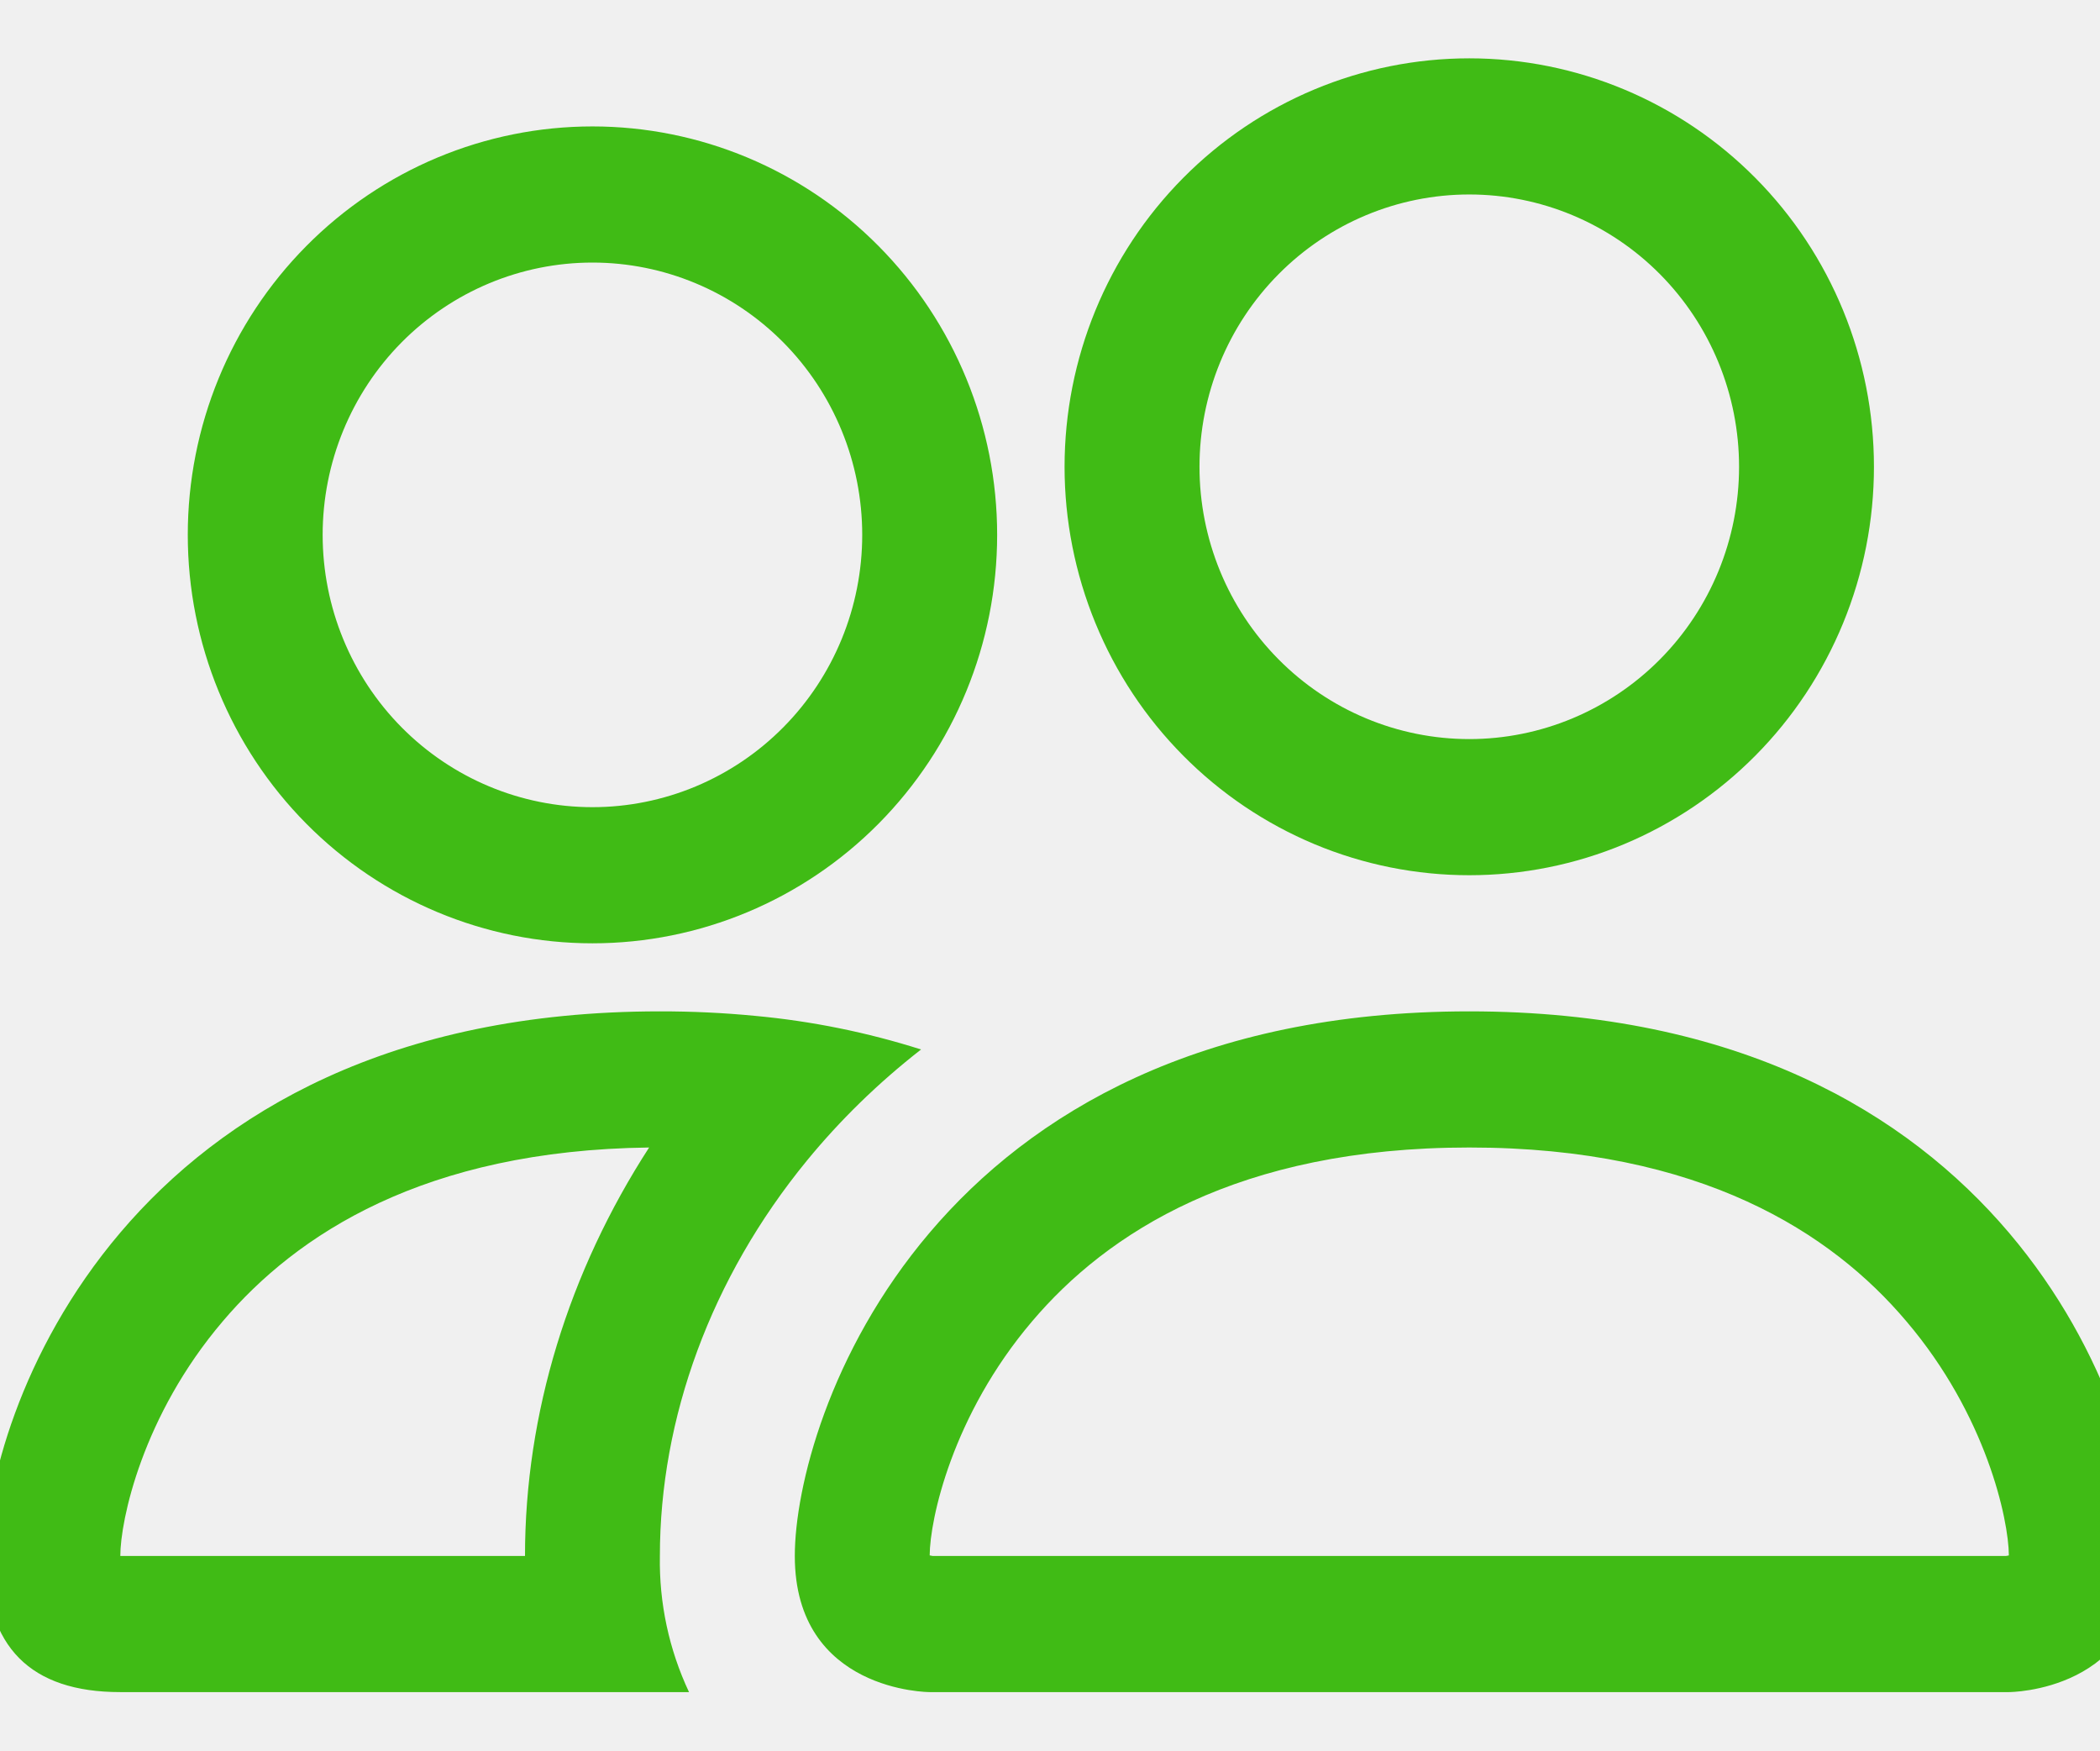
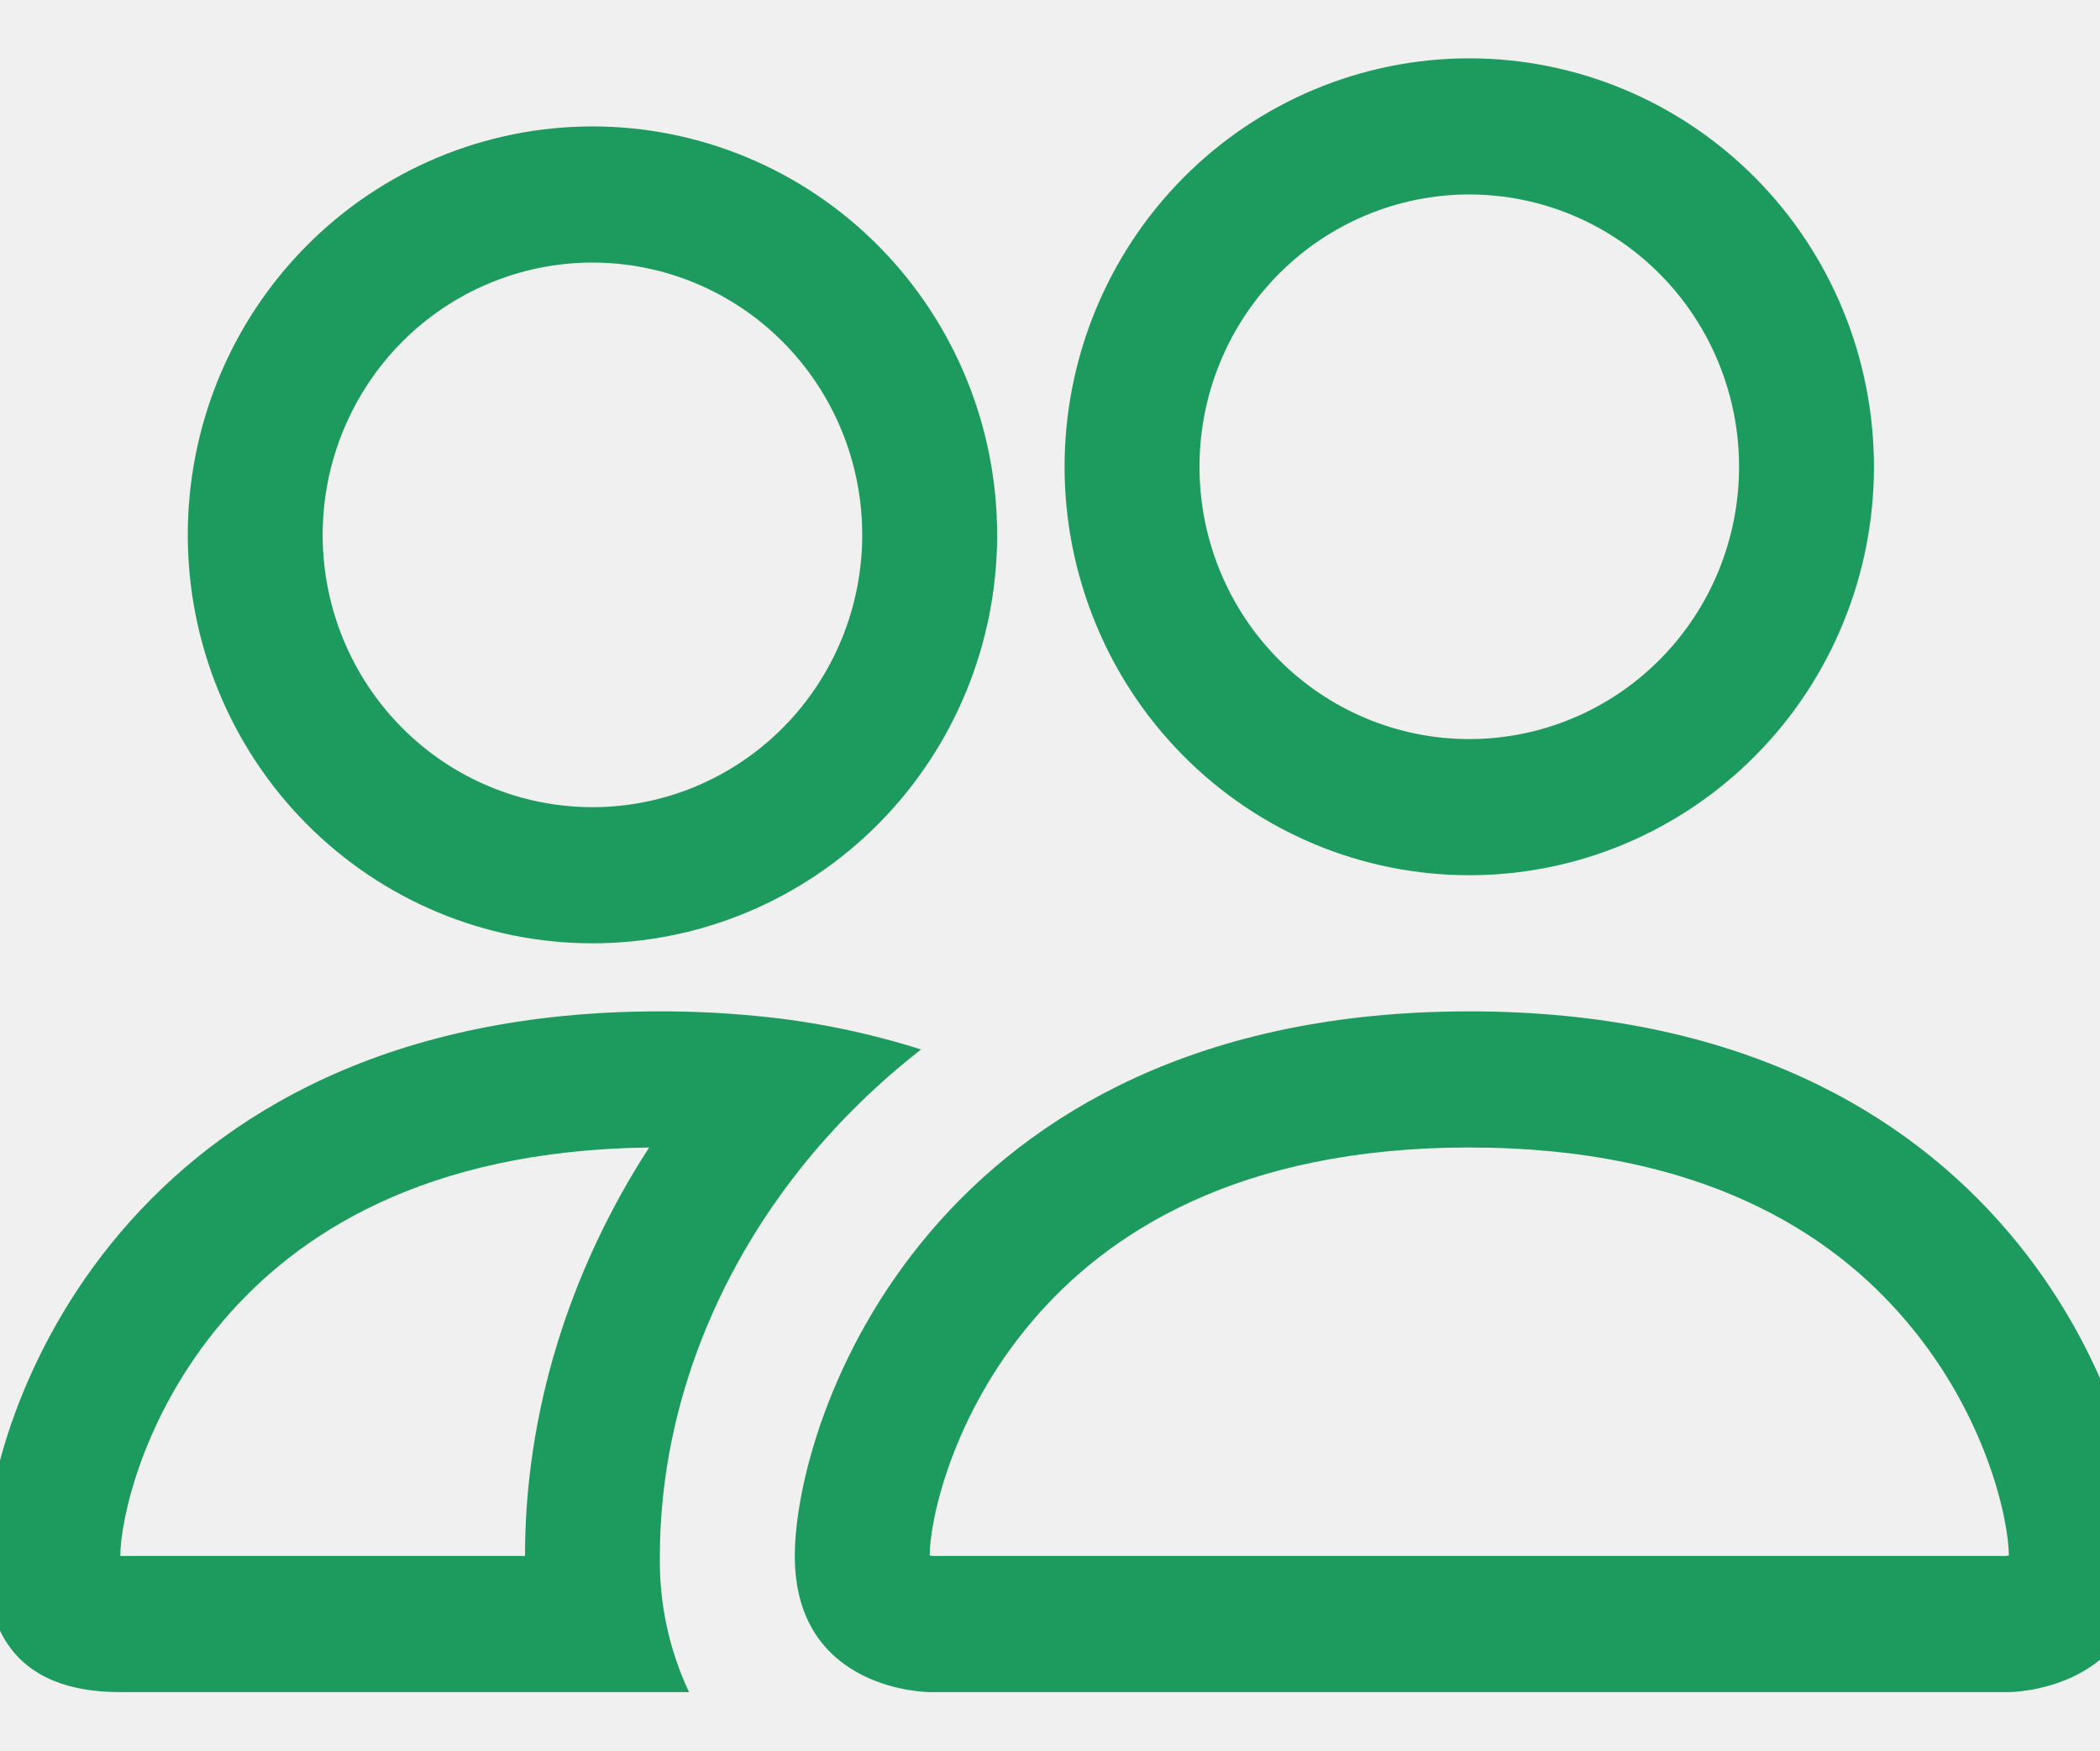
<svg xmlns="http://www.w3.org/2000/svg" width="48" height="40" viewBox="0 0 48 40" fill="none">
  <g clip-path="url(#clip0_1479_8236)">
-     <path fill-rule="evenodd" clip-rule="evenodd" d="M45.917 38.667C45.917 38.667 49 38.667 49 35.556C49 32.444 45.917 23.111 33.583 23.111C21.25 23.111 18.167 32.444 18.167 35.556C18.167 38.667 21.25 38.667 21.25 38.667H45.917ZM21.318 35.556H45.849C45.863 35.554 45.878 35.552 45.892 35.549L45.917 35.543C45.911 34.722 45.402 32.339 43.573 30.192C41.871 28.179 38.881 26.222 33.583 26.222C28.289 26.222 25.299 28.182 23.593 30.192C21.765 32.339 21.253 34.725 21.25 35.543C21.273 35.547 21.295 35.552 21.318 35.556ZM33.583 16.889C35.219 16.889 36.787 16.233 37.944 15.066C39.1 13.9 39.75 12.317 39.75 10.667C39.75 9.016 39.1 7.434 37.944 6.267C36.787 5.1 35.219 4.444 33.583 4.444C31.948 4.444 30.379 5.1 29.223 6.267C28.066 7.434 27.417 9.016 27.417 10.667C27.417 12.317 28.066 13.9 29.223 15.066C30.379 16.233 31.948 16.889 33.583 16.889ZM42.833 10.667C42.833 11.892 42.594 13.106 42.129 14.238C41.664 15.371 40.983 16.4 40.124 17.266C39.265 18.133 38.245 18.82 37.123 19.29C36.001 19.759 34.798 20 33.583 20C32.369 20 31.166 19.759 30.044 19.29C28.921 18.82 27.902 18.133 27.043 17.266C26.184 16.4 25.502 15.371 25.038 14.238C24.573 13.106 24.333 11.892 24.333 10.667C24.333 8.191 25.308 5.817 27.043 4.067C28.777 2.317 31.13 1.333 33.583 1.333C36.037 1.333 38.389 2.317 40.124 4.067C41.859 5.817 42.833 8.191 42.833 10.667ZM21.053 23.982C19.819 23.59 18.548 23.333 17.26 23.214C16.537 23.144 15.81 23.11 15.083 23.111C2.75 23.111 -0.333 32.444 -0.333 35.556C-0.333 37.631 0.693 38.667 2.75 38.667H15.749C15.292 37.696 15.064 36.631 15.083 35.556C15.083 32.413 16.246 29.203 18.444 26.521C19.194 25.606 20.066 24.751 21.053 23.982ZM14.837 26.222C9.694 26.285 6.774 28.213 5.093 30.192C3.253 32.351 2.75 34.744 2.75 35.556H12C12 32.304 12.996 29.066 14.837 26.222ZM4.292 12.222C4.292 9.747 5.266 7.373 7.001 5.623C8.736 3.872 11.088 2.889 13.542 2.889C15.995 2.889 18.348 3.872 20.082 5.623C21.817 7.373 22.792 9.747 22.792 12.222C22.792 14.698 21.817 17.072 20.082 18.822C18.348 20.572 15.995 21.556 13.542 21.556C11.088 21.556 8.736 20.572 7.001 18.822C5.266 17.072 4.292 14.698 4.292 12.222ZM13.542 6C11.906 6 10.338 6.656 9.181 7.822C8.025 8.989 7.375 10.572 7.375 12.222C7.375 13.873 8.025 15.455 9.181 16.622C10.338 17.789 11.906 18.445 13.542 18.445C15.177 18.445 16.746 17.789 17.902 16.622C19.059 15.455 19.708 13.873 19.708 12.222C19.708 10.572 19.059 8.989 17.902 7.822C16.746 6.656 15.177 6 13.542 6Z" fill="#40bb15" />
+     <path fill-rule="evenodd" clip-rule="evenodd" d="M45.917 38.667C45.917 38.667 49 38.667 49 35.556C49 32.444 45.917 23.111 33.583 23.111C21.25 23.111 18.167 32.444 18.167 35.556C18.167 38.667 21.25 38.667 21.25 38.667H45.917ZM21.318 35.556H45.849C45.863 35.554 45.878 35.552 45.892 35.549L45.917 35.543C45.911 34.722 45.402 32.339 43.573 30.192C41.871 28.179 38.881 26.222 33.583 26.222C28.289 26.222 25.299 28.182 23.593 30.192C21.765 32.339 21.253 34.725 21.25 35.543C21.273 35.547 21.295 35.552 21.318 35.556ZM33.583 16.889C35.219 16.889 36.787 16.233 37.944 15.066C39.1 13.9 39.75 12.317 39.75 10.667C39.75 9.016 39.1 7.434 37.944 6.267C36.787 5.1 35.219 4.444 33.583 4.444C31.948 4.444 30.379 5.1 29.223 6.267C28.066 7.434 27.417 9.016 27.417 10.667C27.417 12.317 28.066 13.9 29.223 15.066C30.379 16.233 31.948 16.889 33.583 16.889ZM42.833 10.667C42.833 11.892 42.594 13.106 42.129 14.238C41.664 15.371 40.983 16.4 40.124 17.266C39.265 18.133 38.245 18.82 37.123 19.29C36.001 19.759 34.798 20 33.583 20C32.369 20 31.166 19.759 30.044 19.29C28.921 18.82 27.902 18.133 27.043 17.266C26.184 16.4 25.502 15.371 25.038 14.238C24.573 13.106 24.333 11.892 24.333 10.667C24.333 8.191 25.308 5.817 27.043 4.067C28.777 2.317 31.13 1.333 33.583 1.333C36.037 1.333 38.389 2.317 40.124 4.067C41.859 5.817 42.833 8.191 42.833 10.667ZM21.053 23.982C19.819 23.59 18.548 23.333 17.26 23.214C16.537 23.144 15.81 23.11 15.083 23.111C2.75 23.111 -0.333 32.444 -0.333 35.556C-0.333 37.631 0.693 38.667 2.75 38.667H15.749C15.292 37.696 15.064 36.631 15.083 35.556C15.083 32.413 16.246 29.203 18.444 26.521C19.194 25.606 20.066 24.751 21.053 23.982ZM14.837 26.222C9.694 26.285 6.774 28.213 5.093 30.192C3.253 32.351 2.75 34.744 2.75 35.556H12C12 32.304 12.996 29.066 14.837 26.222ZM4.292 12.222C4.292 9.747 5.266 7.373 7.001 5.623C8.736 3.872 11.088 2.889 13.542 2.889C15.995 2.889 18.348 3.872 20.082 5.623C21.817 7.373 22.792 9.747 22.792 12.222C22.792 14.698 21.817 17.072 20.082 18.822C18.348 20.572 15.995 21.556 13.542 21.556C11.088 21.556 8.736 20.572 7.001 18.822C5.266 17.072 4.292 14.698 4.292 12.222ZM13.542 6C11.906 6 10.338 6.656 9.181 7.822C8.025 8.989 7.375 10.572 7.375 12.222C7.375 13.873 8.025 15.455 9.181 16.622C10.338 17.789 11.906 18.445 13.542 18.445C15.177 18.445 16.746 17.789 17.902 16.622C19.059 15.455 19.708 13.873 19.708 12.222C19.708 10.572 19.059 8.989 17.902 7.822C16.746 6.656 15.177 6 13.542 6Z" fill="#1d9b5e" />
  </g>
  <defs>
    <clipPath id="clip0_1479_8236">
      <rect width="48" height="39.529" fill="white" />
    </clipPath>
  </defs>
</svg>
